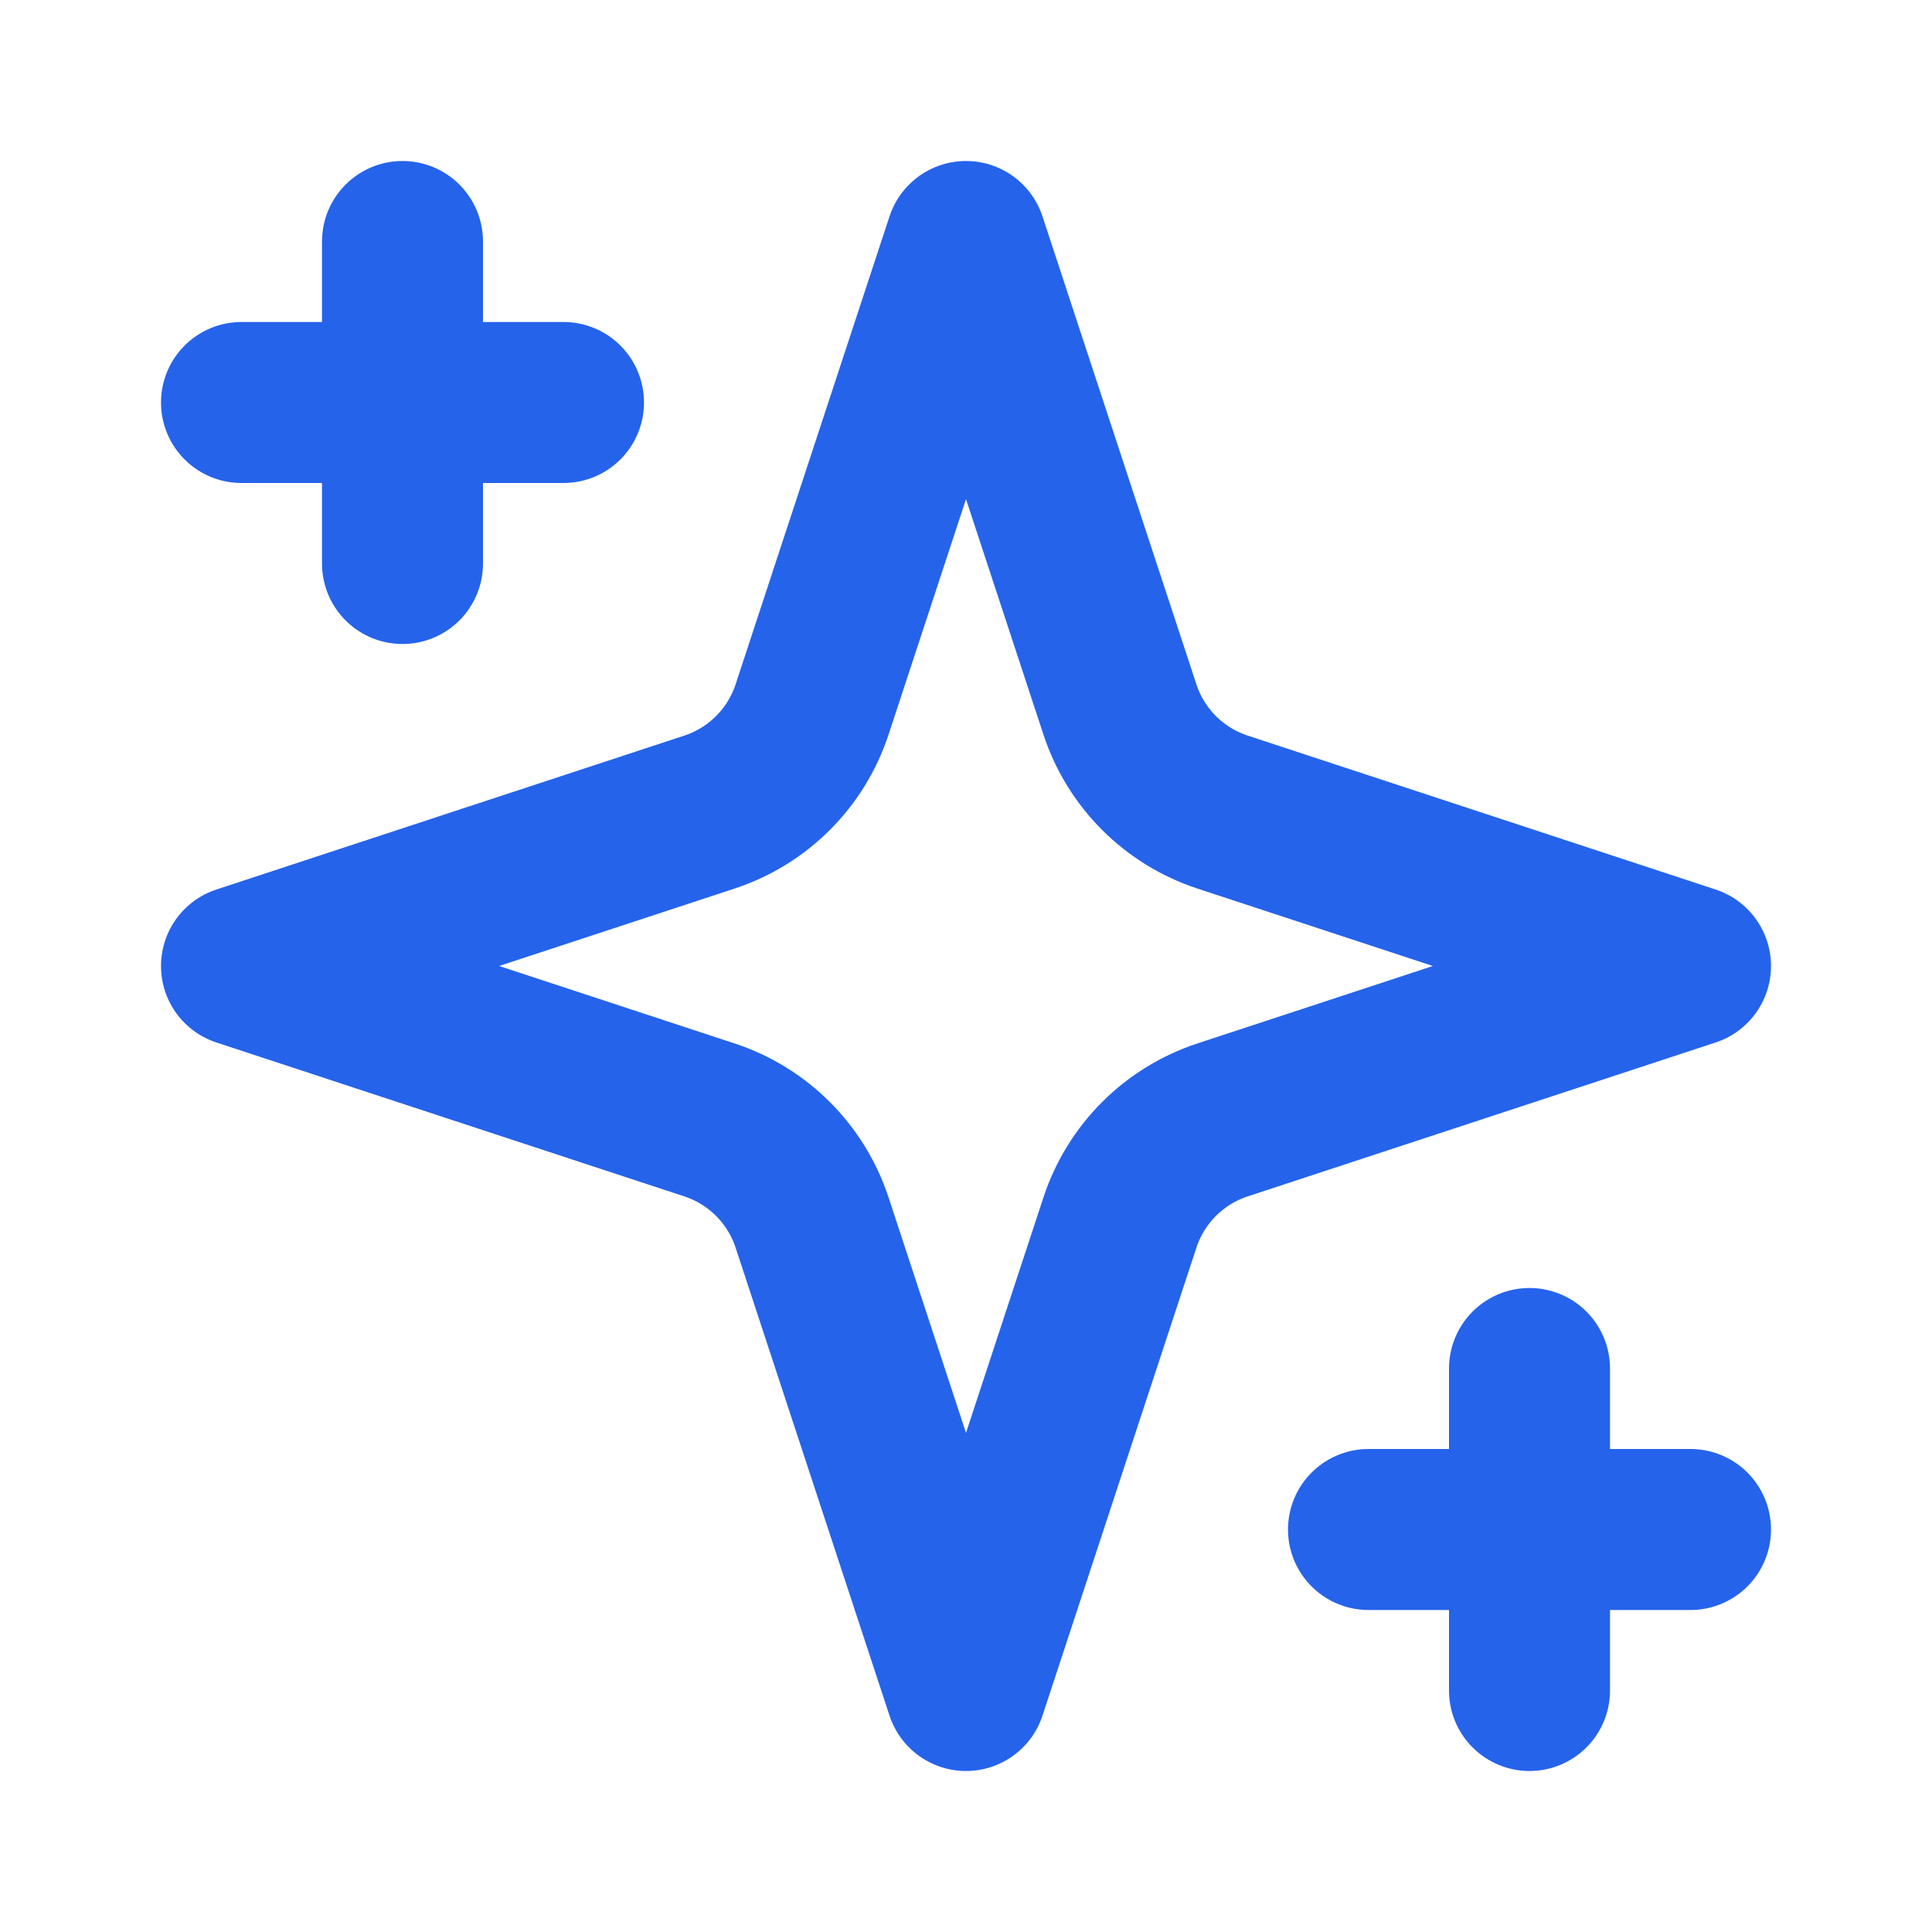
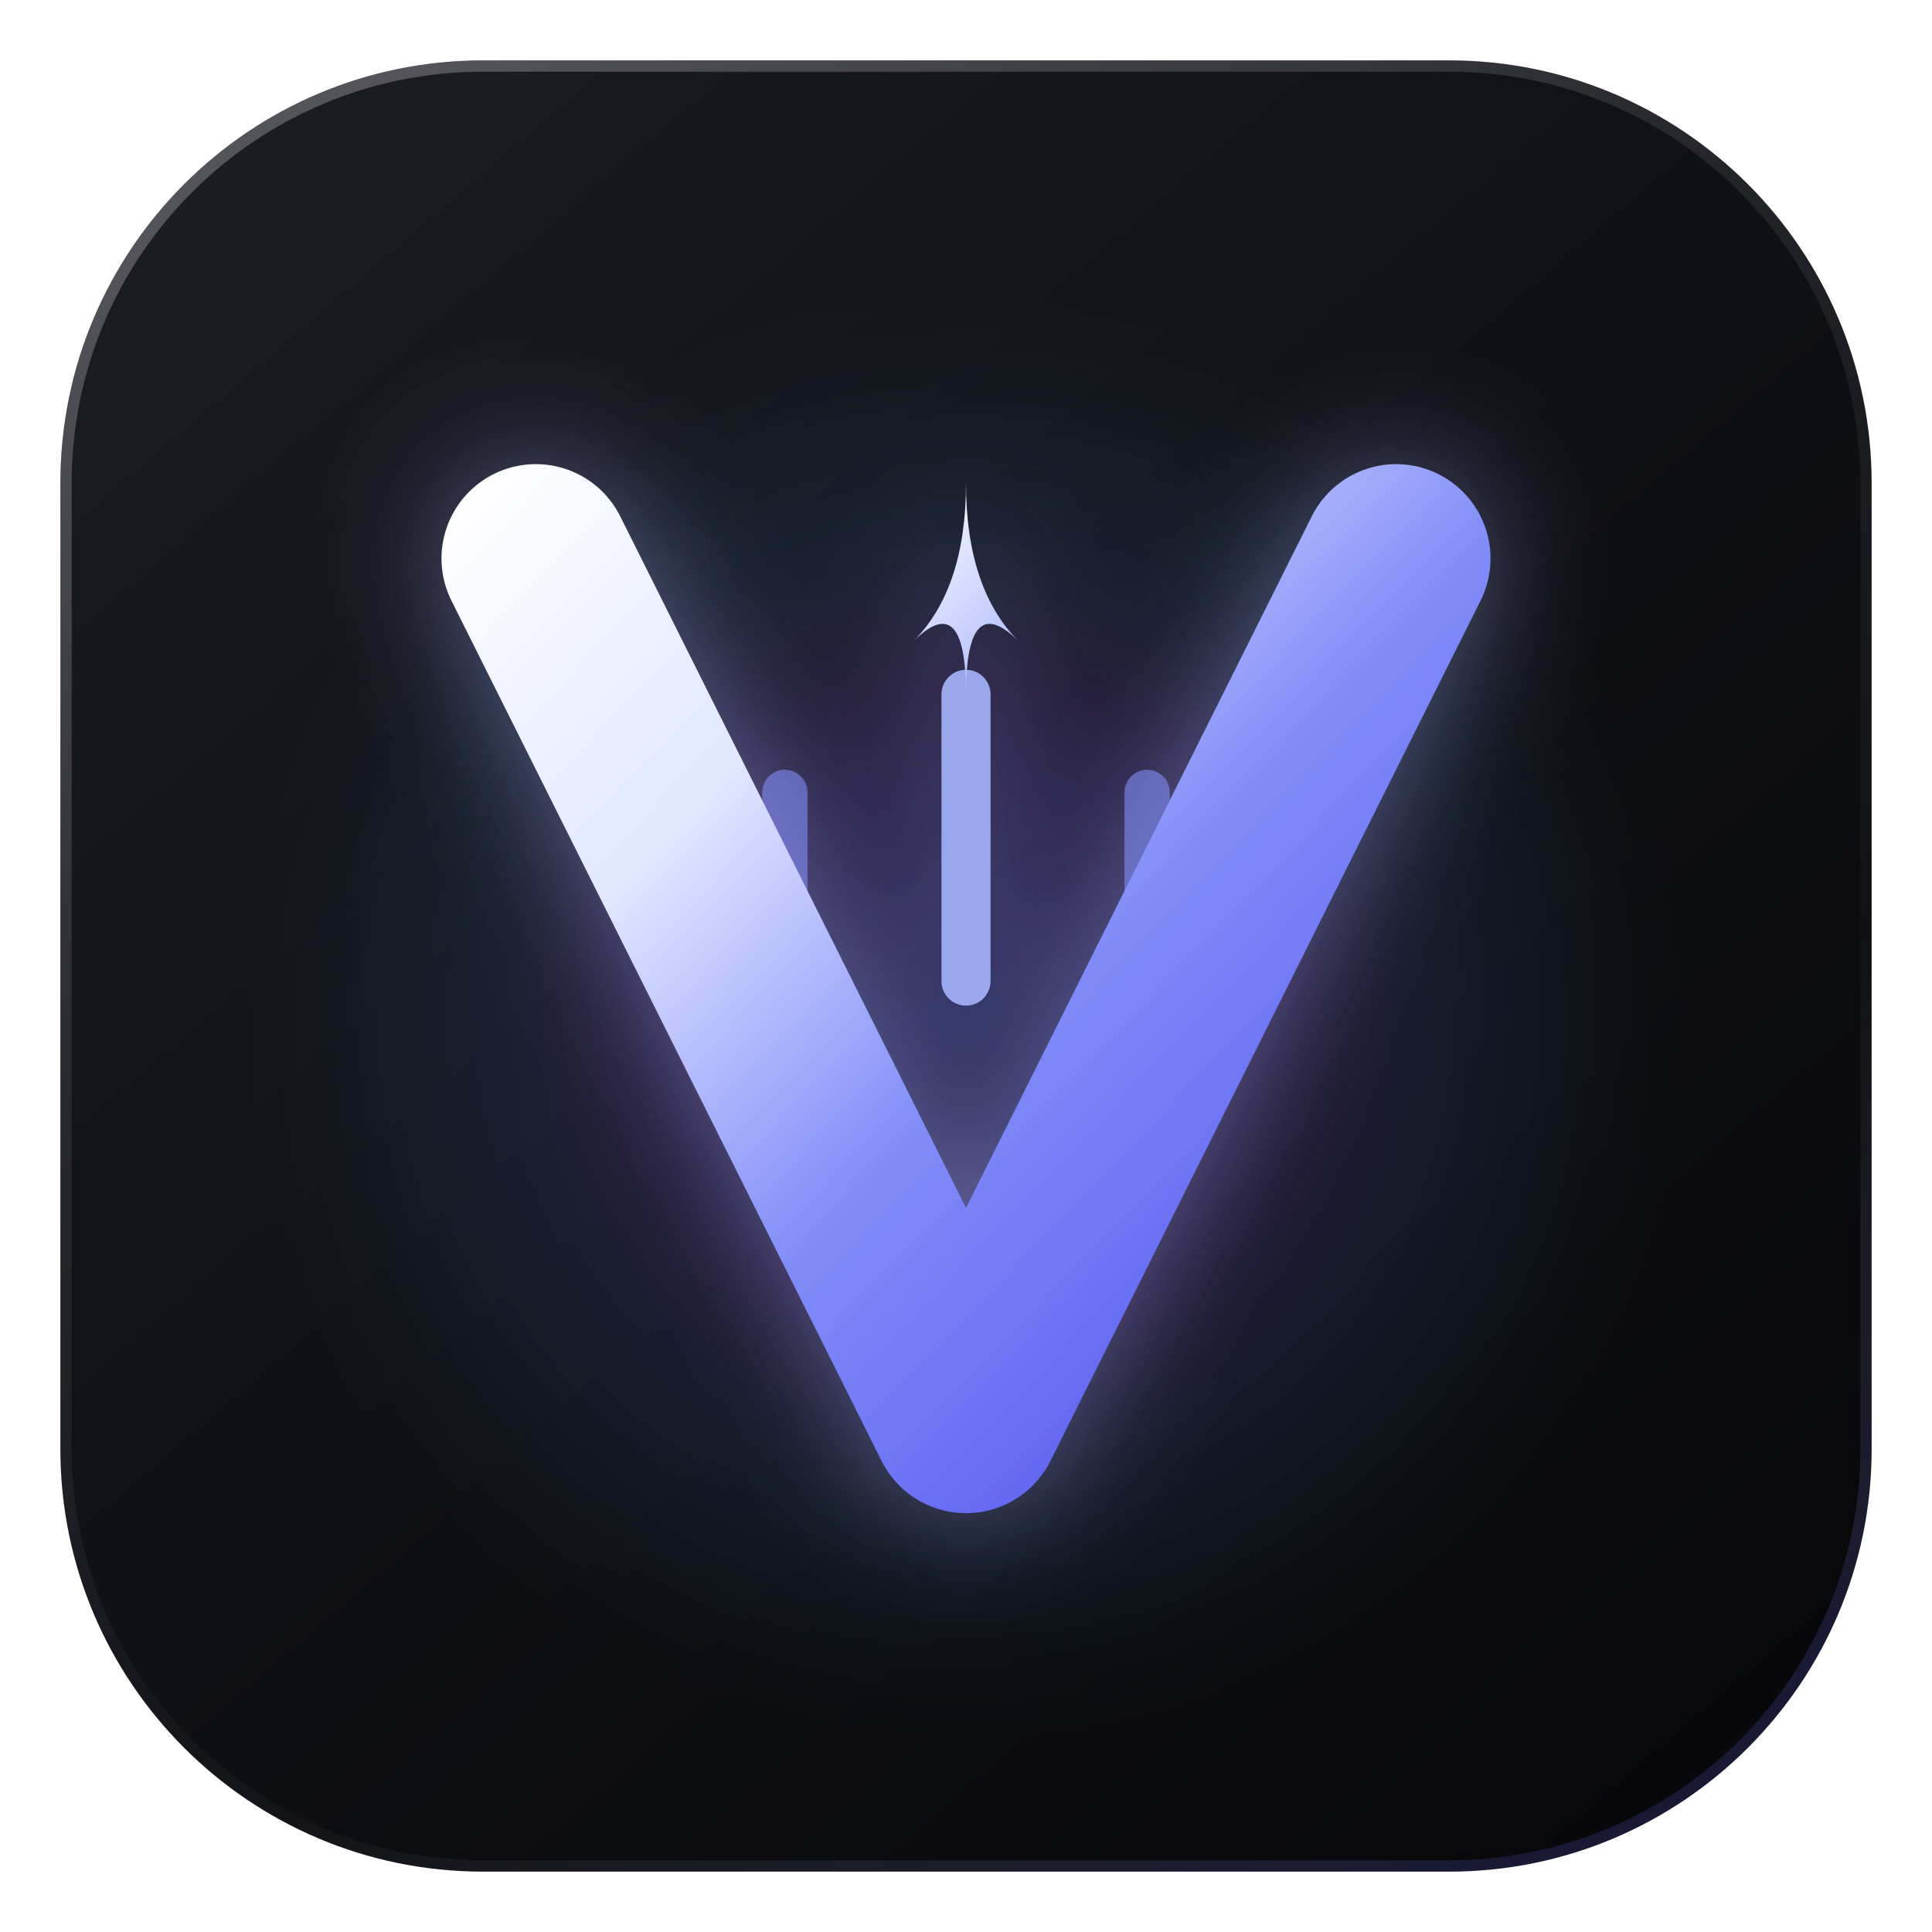
- <svg xmlns="http://www.w3.org/2000/svg" viewBox="0 0 24 24" fill="none" stroke="#2563EB" stroke-width="2" stroke-linecap="round" stroke-linejoin="round">
-   <path d="m12 3-1.912 5.813a2 2 0 0 1-1.275 1.275L3 12l5.813 1.912a2 2 0 0 1 1.275 1.275L12 21l1.912-5.813a2 2 0 0 1 1.275-1.275L21 12l-5.813-1.912a2 2 0 0 1-1.275-1.275L12 3Z" />
-   <path d="M5 3v4" />
-   <path d="M19 17v4" />
-   <path d="M3 5h4" />
-   <path d="M17 19h4" />
+ <svg xmlns="http://www.w3.org/2000/svg" viewBox="0 0 512 512" fill="none">
+   <defs>
+     <linearGradient id="bgGrad" x1="64" y1="32" x2="448" y2="480" gradientUnits="userSpaceOnUse">
+       <stop offset="0%" stop-color="#1A1B23" />
+       <stop offset="50%" stop-color="#0F1015" />
+       <stop offset="100%" stop-color="#08080B" />
+     </linearGradient>
+     <linearGradient id="vGrad" x1="120" y1="130" x2="390" y2="390" gradientUnits="userSpaceOnUse">
+       <stop offset="0%" stop-color="#FFFFFF" />
+       <stop offset="28%" stop-color="#E0E7FF" />
+       <stop offset="55%" stop-color="#818CF8" />
+       <stop offset="80%" stop-color="#6366F1" />
+       <stop offset="100%" stop-color="#38BDF8" />
+     </linearGradient>
+     <linearGradient id="sparkGrad" x1="220" y1="150" x2="292" y2="222" gradientUnits="userSpaceOnUse">
+       <stop offset="0%" stop-color="#FFFFFF" />
+       <stop offset="60%" stop-color="#A5B4FC" />
+       <stop offset="100%" stop-color="#6366F1" />
+     </linearGradient>
+     <radialGradient id="ambientGlow" cx="256" cy="270" r="200" gradientUnits="userSpaceOnUse">
+       <stop offset="0%" stop-color="#6366F1" stop-opacity="0.32" />
+       <stop offset="45%" stop-color="#8B5CF6" stop-opacity="0.16" />
+       <stop offset="80%" stop-color="#38BDF8" stop-opacity="0.04" />
+       <stop offset="100%" stop-color="#000000" stop-opacity="0" />
+     </radialGradient>
+     <linearGradient id="rimGlow" x1="120" y1="16" x2="392" y2="496" gradientUnits="userSpaceOnUse">
+       <stop offset="0%" stop-color="#FFFFFF" stop-opacity="0.25" />
+       <stop offset="35%" stop-color="#FFFFFF" stop-opacity="0.08" />
+       <stop offset="70%" stop-color="#FFFFFF" stop-opacity="0.02" />
+       <stop offset="100%" stop-color="#6366F1" stop-opacity="0.18" />
+     </linearGradient>
+     <filter id="markGlow" x="70" y="80" width="372" height="350" filterUnits="userSpaceOnUse">
+       <feGaussianBlur stdDeviation="16" result="blur" />
+       <feColorMatrix type="matrix" values="0 0 0 0 0.388  0 0 0 0 0.4  0 0 0 0 0.945  0 0 0 0.45 0" />
+       <feMerge>
+         <feMergeNode />
+         <feMergeNode in="SourceGraphic" />
+       </feMerge>
+     </filter>
+   </defs>
+   <rect x="16" y="16" width="480" height="480" rx="112" ry="112" fill="url(#bgGrad)" />
+   <rect x="16" y="16" width="480" height="480" rx="112" ry="112" fill="url(#ambientGlow)" />
+   <rect x="17.5" y="17.5" width="477" height="477" rx="110.5" ry="110.5" stroke="url(#rimGlow)" stroke-width="3" />
+   <g filter="url(#markGlow)">
+     <line x1="208" y1="210" x2="208" y2="246" stroke="#818CF8" stroke-width="12" stroke-linecap="round" opacity="0.6" />
+     <line x1="256" y1="184" x2="256" y2="260" stroke="#A5B4FC" stroke-width="13" stroke-linecap="round" opacity="0.9" />
+     <line x1="304" y1="210" x2="304" y2="246" stroke="#818CF8" stroke-width="12" stroke-linecap="round" opacity="0.6" />
+     <path d="M142 148 L256 376 L370 148" stroke="url(#vGrad)" stroke-width="50" stroke-linecap="round" stroke-linejoin="round" />
+     <path d="M256 128 Q256 156 242 170 Q256 156 256 184 Q256 156 270 170 Q256 156 256 128 Z" fill="url(#sparkGrad)" />
+   </g>
</svg>
